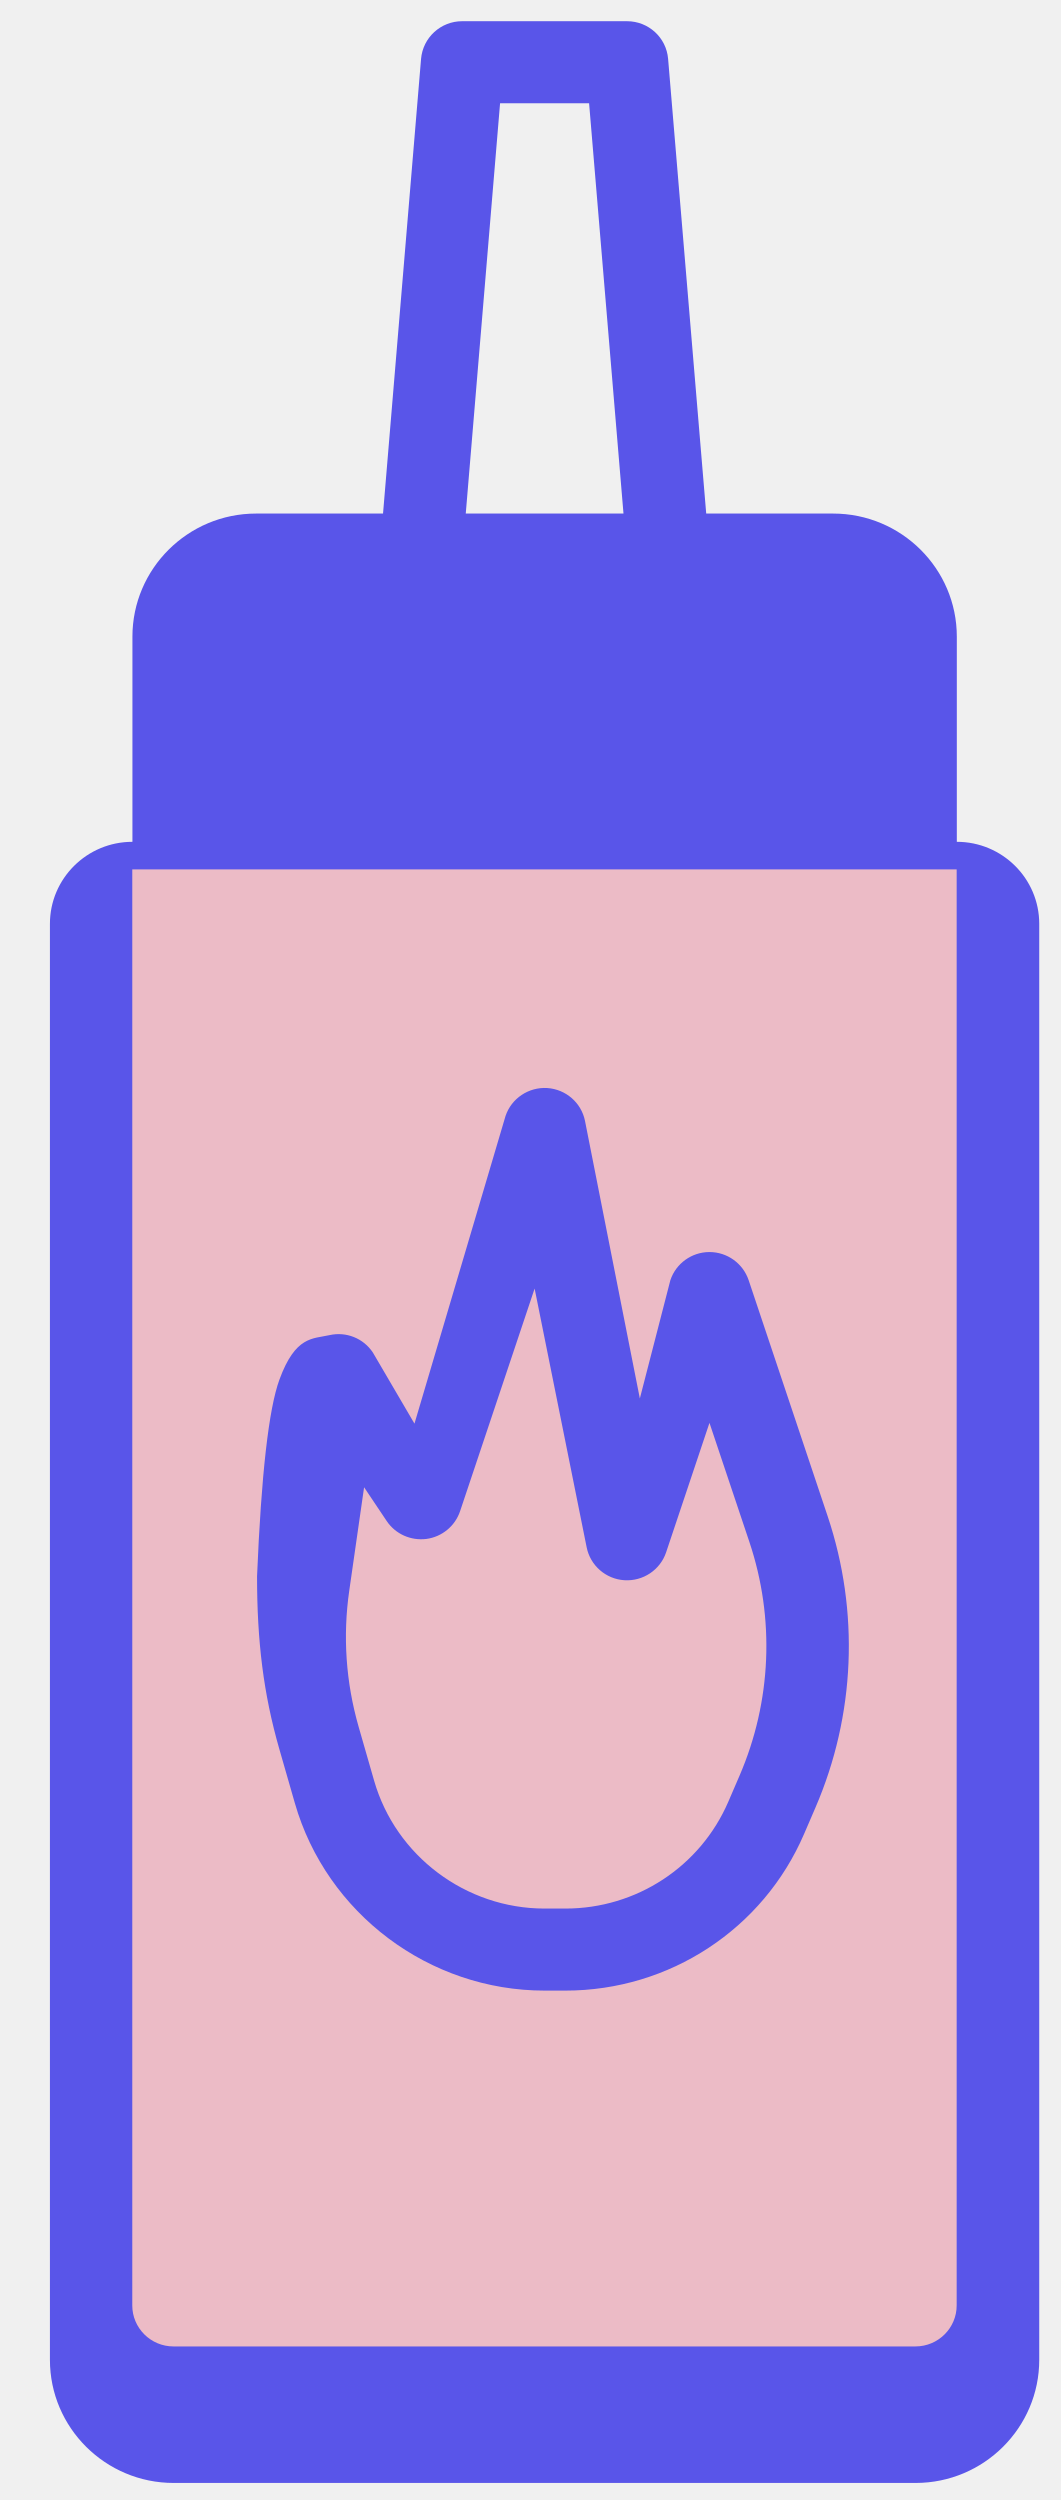
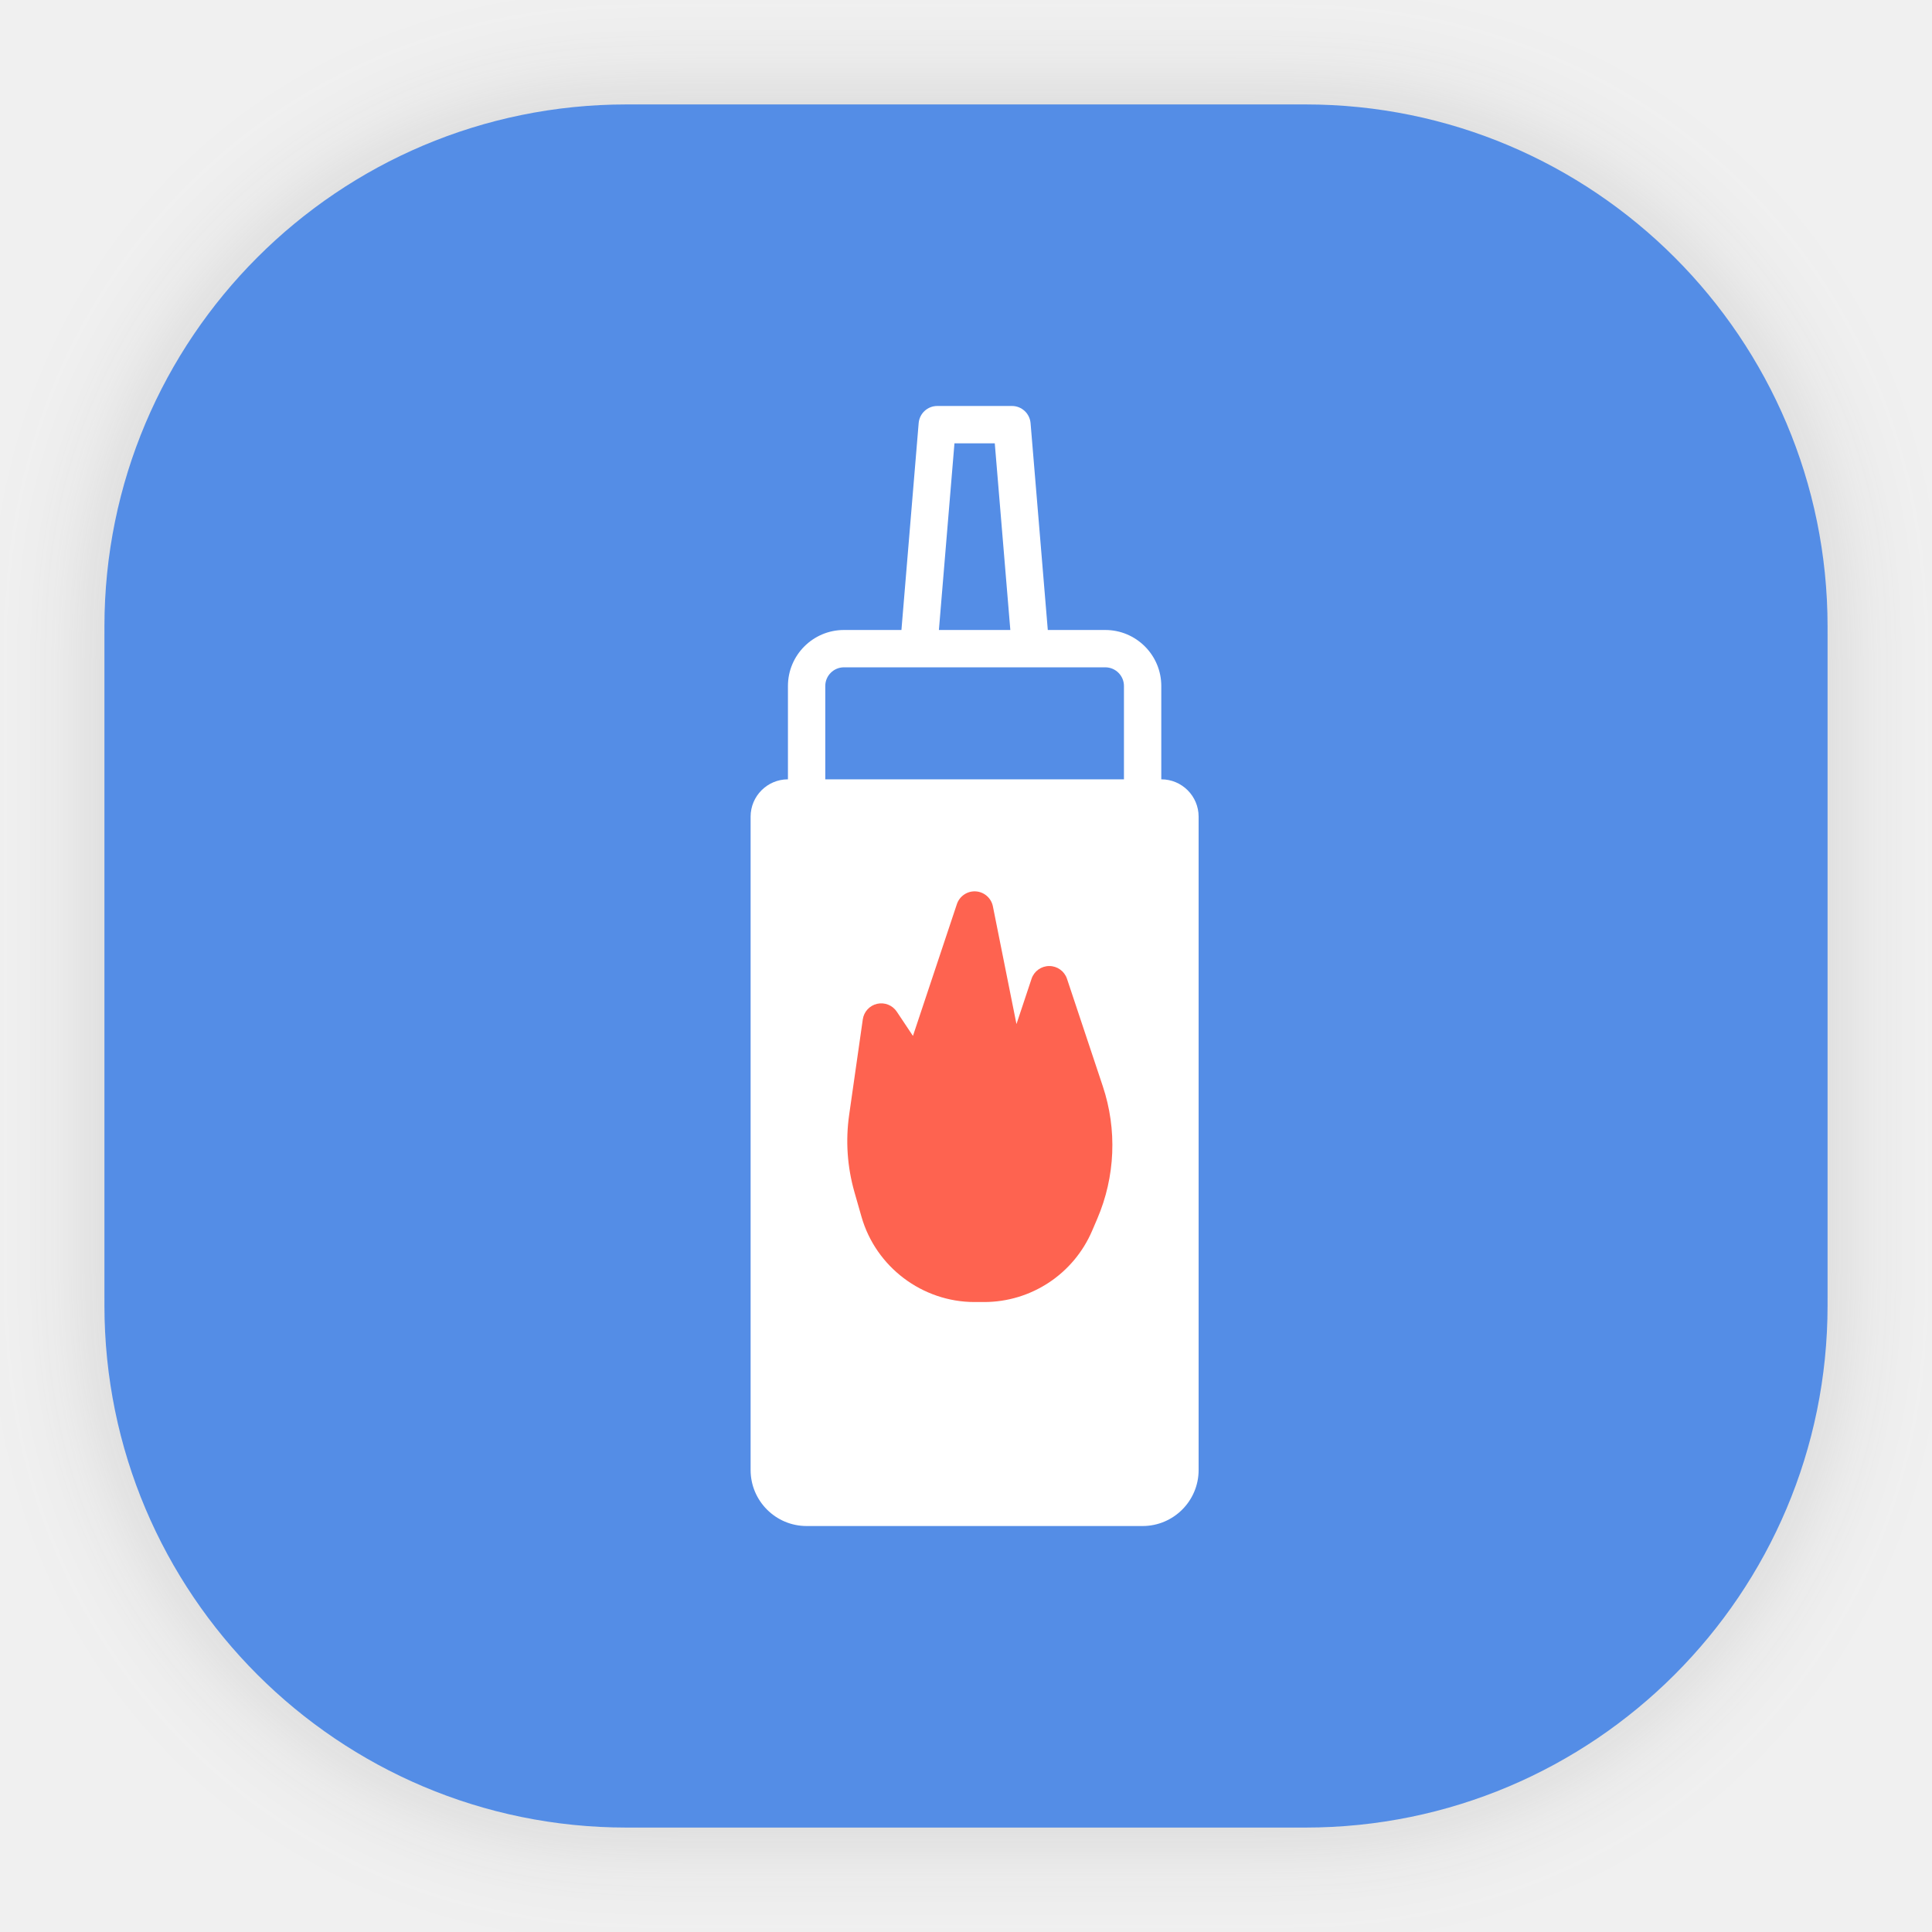
- <svg xmlns="http://www.w3.org/2000/svg" width="14" height="33" viewBox="0 0 14 33" fill="none">
-   <path d="M 12.63 11.112 L 12.63 8.404 C 12.63 7.508 11.898 6.779 10.997 6.779 L 9.322 6.779 L 8.819 0.777 C 8.796 0.496 8.56 0.28 8.277 0.28 L 6.1 0.28 C 5.818 0.28 5.582 0.496 5.558 0.777 L 5.056 6.779 L 3.38 6.779 C 2.48 6.779 1.748 7.508 1.748 8.404 L 1.748 11.112 C 1.147 11.112 0.659 11.597 0.659 12.195 L 0.659 31.15 C 0.659 32.046 1.392 32.775 2.292 32.775 L 12.086 32.775 C 12.986 32.775 13.718 32.046 13.718 31.15 L 13.718 12.195 C 13.718 11.597 13.23 11.112 12.63 11.112 Z M 6.601 1.363 L 7.776 1.363 L 8.23 6.779 L 6.148 6.779 L 6.601 1.363 Z" fill="#5955E9" />
-   <path d="M 12.46 30.929 C 12.46 31.227 12.216 31.47 11.916 31.47 L 2.122 31.47 C 1.822 31.47 1.578 31.227 1.578 30.929 L 1.578 11.973 L 2.122 11.973 L 11.916 11.973 L 12.46 11.973 L 12.46 30.929 Z" fill="#5955E9" />
-   <path d="M 2.117 8.124 C 2.117 7.825 2.361 7.582 2.661 7.582 L 4.838 7.582 L 8.102 7.582 L 10.279 7.582 C 10.579 7.582 10.823 7.825 10.823 8.124 L 10.823 10.832 L 2.117 10.832 L 2.117 8.124 Z" fill="#5955E9" />
-   <path d="M 12.628 30.432 C 12.628 30.73 12.384 30.973 12.084 30.973 L 2.29 30.973 C 1.99 30.973 1.746 30.73 1.746 30.432 L 1.746 11.476 L 2.29 11.476 L 12.084 11.476 L 12.628 11.476 L 12.628 30.432 Z" fill="#ECBBC6" />
-   <path d="M 9.882 16.898 C 9.807 16.677 9.6 16.527 9.365 16.527 C 9.131 16.527 8.923 16.677 8.849 16.898 L 8.446 18.46 L 7.722 14.796 C 7.674 14.556 7.469 14.378 7.223 14.362 C 6.979 14.347 6.751 14.498 6.673 14.731 L 5.471 18.792 L 4.921 17.852 C 4.796 17.665 4.57 17.574 4.348 17.624 C 4.128 17.674 3.9 17.633 3.688 18.212 C 3.547 18.599 3.449 19.464 3.393 20.808 C 3.393 21.66 3.476 22.354 3.688 23.091 L 3.892 23.801 C 4.31 25.258 5.665 26.276 7.188 26.276 L 7.464 26.276 C 8.837 26.276 10.074 25.464 10.614 24.208 L 10.764 23.86 C 11.29 22.64 11.347 21.274 10.925 20.014 L 9.882 16.898 Z M 9.764 23.434 L 9.614 23.782 C 9.245 24.639 8.401 25.193 7.464 25.193 L 7.188 25.193 C 6.149 25.193 5.223 24.498 4.938 23.504 L 4.734 22.794 C 4.565 22.204 4.523 21.597 4.611 20.991 L 4.806 19.632 L 5.104 20.077 C 5.219 20.249 5.422 20.34 5.629 20.314 C 5.835 20.286 6.007 20.144 6.073 19.948 L 7.057 17.009 L 7.744 20.425 C 7.792 20.665 7.997 20.844 8.243 20.859 C 8.489 20.874 8.715 20.723 8.793 20.49 L 9.365 18.782 L 9.893 20.357 C 10.23 21.365 10.184 22.457 9.764 23.434 Z" fill="#5955E9" />
+ <svg xmlns="http://www.w3.org/2000/svg" width="74" height="74" viewBox="0 0 74 74" fill="none">
+   <g filter="url(#filter0_d)">
+     <rect x="4" y="4" width="66" height="66" rx="20" fill="#548DE6" />
+     <path d="M44.48 29.85V26.275C44.48 25.092 43.518 24.13 42.335 24.13H40.133L39.473 16.206C39.441 15.835 39.132 15.55 38.76 15.55H35.9C35.528 15.55 35.218 15.835 35.187 16.206L34.527 24.13H32.325C31.142 24.13 30.18 25.092 30.18 26.275V29.85C29.391 29.85 28.75 30.491 28.75 31.28V56.305C28.75 57.488 29.712 58.45 30.895 58.45H43.765C44.948 58.45 45.91 57.488 45.91 56.305V31.28C45.91 30.491 45.269 29.85 44.48 29.85ZM36.558 16.98H38.102L38.698 24.13H35.962L36.558 16.98ZM31.61 26.275C31.61 25.881 31.931 25.56 32.325 25.56H35.185H39.475H42.335C42.729 25.56 43.05 25.881 43.05 26.275V29.85H31.61V26.275ZM44.48 56.305C44.48 56.699 44.159 57.02 43.765 57.02H30.895C30.501 57.02 30.18 56.699 30.18 56.305V31.28H30.895H43.765H44.48V56.305Z" fill="white" />
+     <rect x="29.211" y="30.564" width="16.087" height="26.812" fill="white" />
+     <path d="M40.868 37.489C40.77 37.198 40.497 37.001 40.189 37.001C39.882 37.001 39.608 37.198 39.511 37.489L38.933 39.225L38.03 34.715C37.967 34.398 37.697 34.162 37.374 34.142C37.053 34.121 36.754 34.322 36.651 34.629L34.968 39.678L34.349 38.749C34.185 38.503 33.887 38.383 33.596 38.448C33.307 38.514 33.089 38.751 33.047 39.044L32.526 42.691C32.382 43.692 32.451 44.693 32.729 45.667L32.997 46.604C33.546 48.527 35.327 49.871 37.328 49.871H37.691C39.495 49.871 41.12 48.799 41.831 47.141L42.028 46.681C42.718 45.07 42.794 43.267 42.239 41.603L40.868 37.489Z" fill="#FE6350" />
+   </g>
+   <defs>
+     <filter id="filter0_d" x="0" y="0" width="74" height="74" filterUnits="userSpaceOnUse" color-interpolation-filters="sRGB">
+       <feFlood flood-opacity="0" result="BackgroundImageFix" />
+       <feColorMatrix in="SourceAlpha" type="matrix" values="0 0 0 0 0 0 0 0 0 0 0 0 0 0 0 0 0 0 127 0" />
+       <feOffset />
+       <feGaussianBlur stdDeviation="2" />
+       <feColorMatrix type="matrix" values="0 0 0 0 0.45 0 0 0 0 0.45 0 0 0 0 0.45 0 0 0 0.25 0" />
+       <feBlend mode="normal" in2="BackgroundImageFix" result="effect1_dropShadow" />
+       <feBlend mode="normal" in="SourceGraphic" in2="effect1_dropShadow" result="shape" />
+     </filter>
+   </defs>
</svg>
